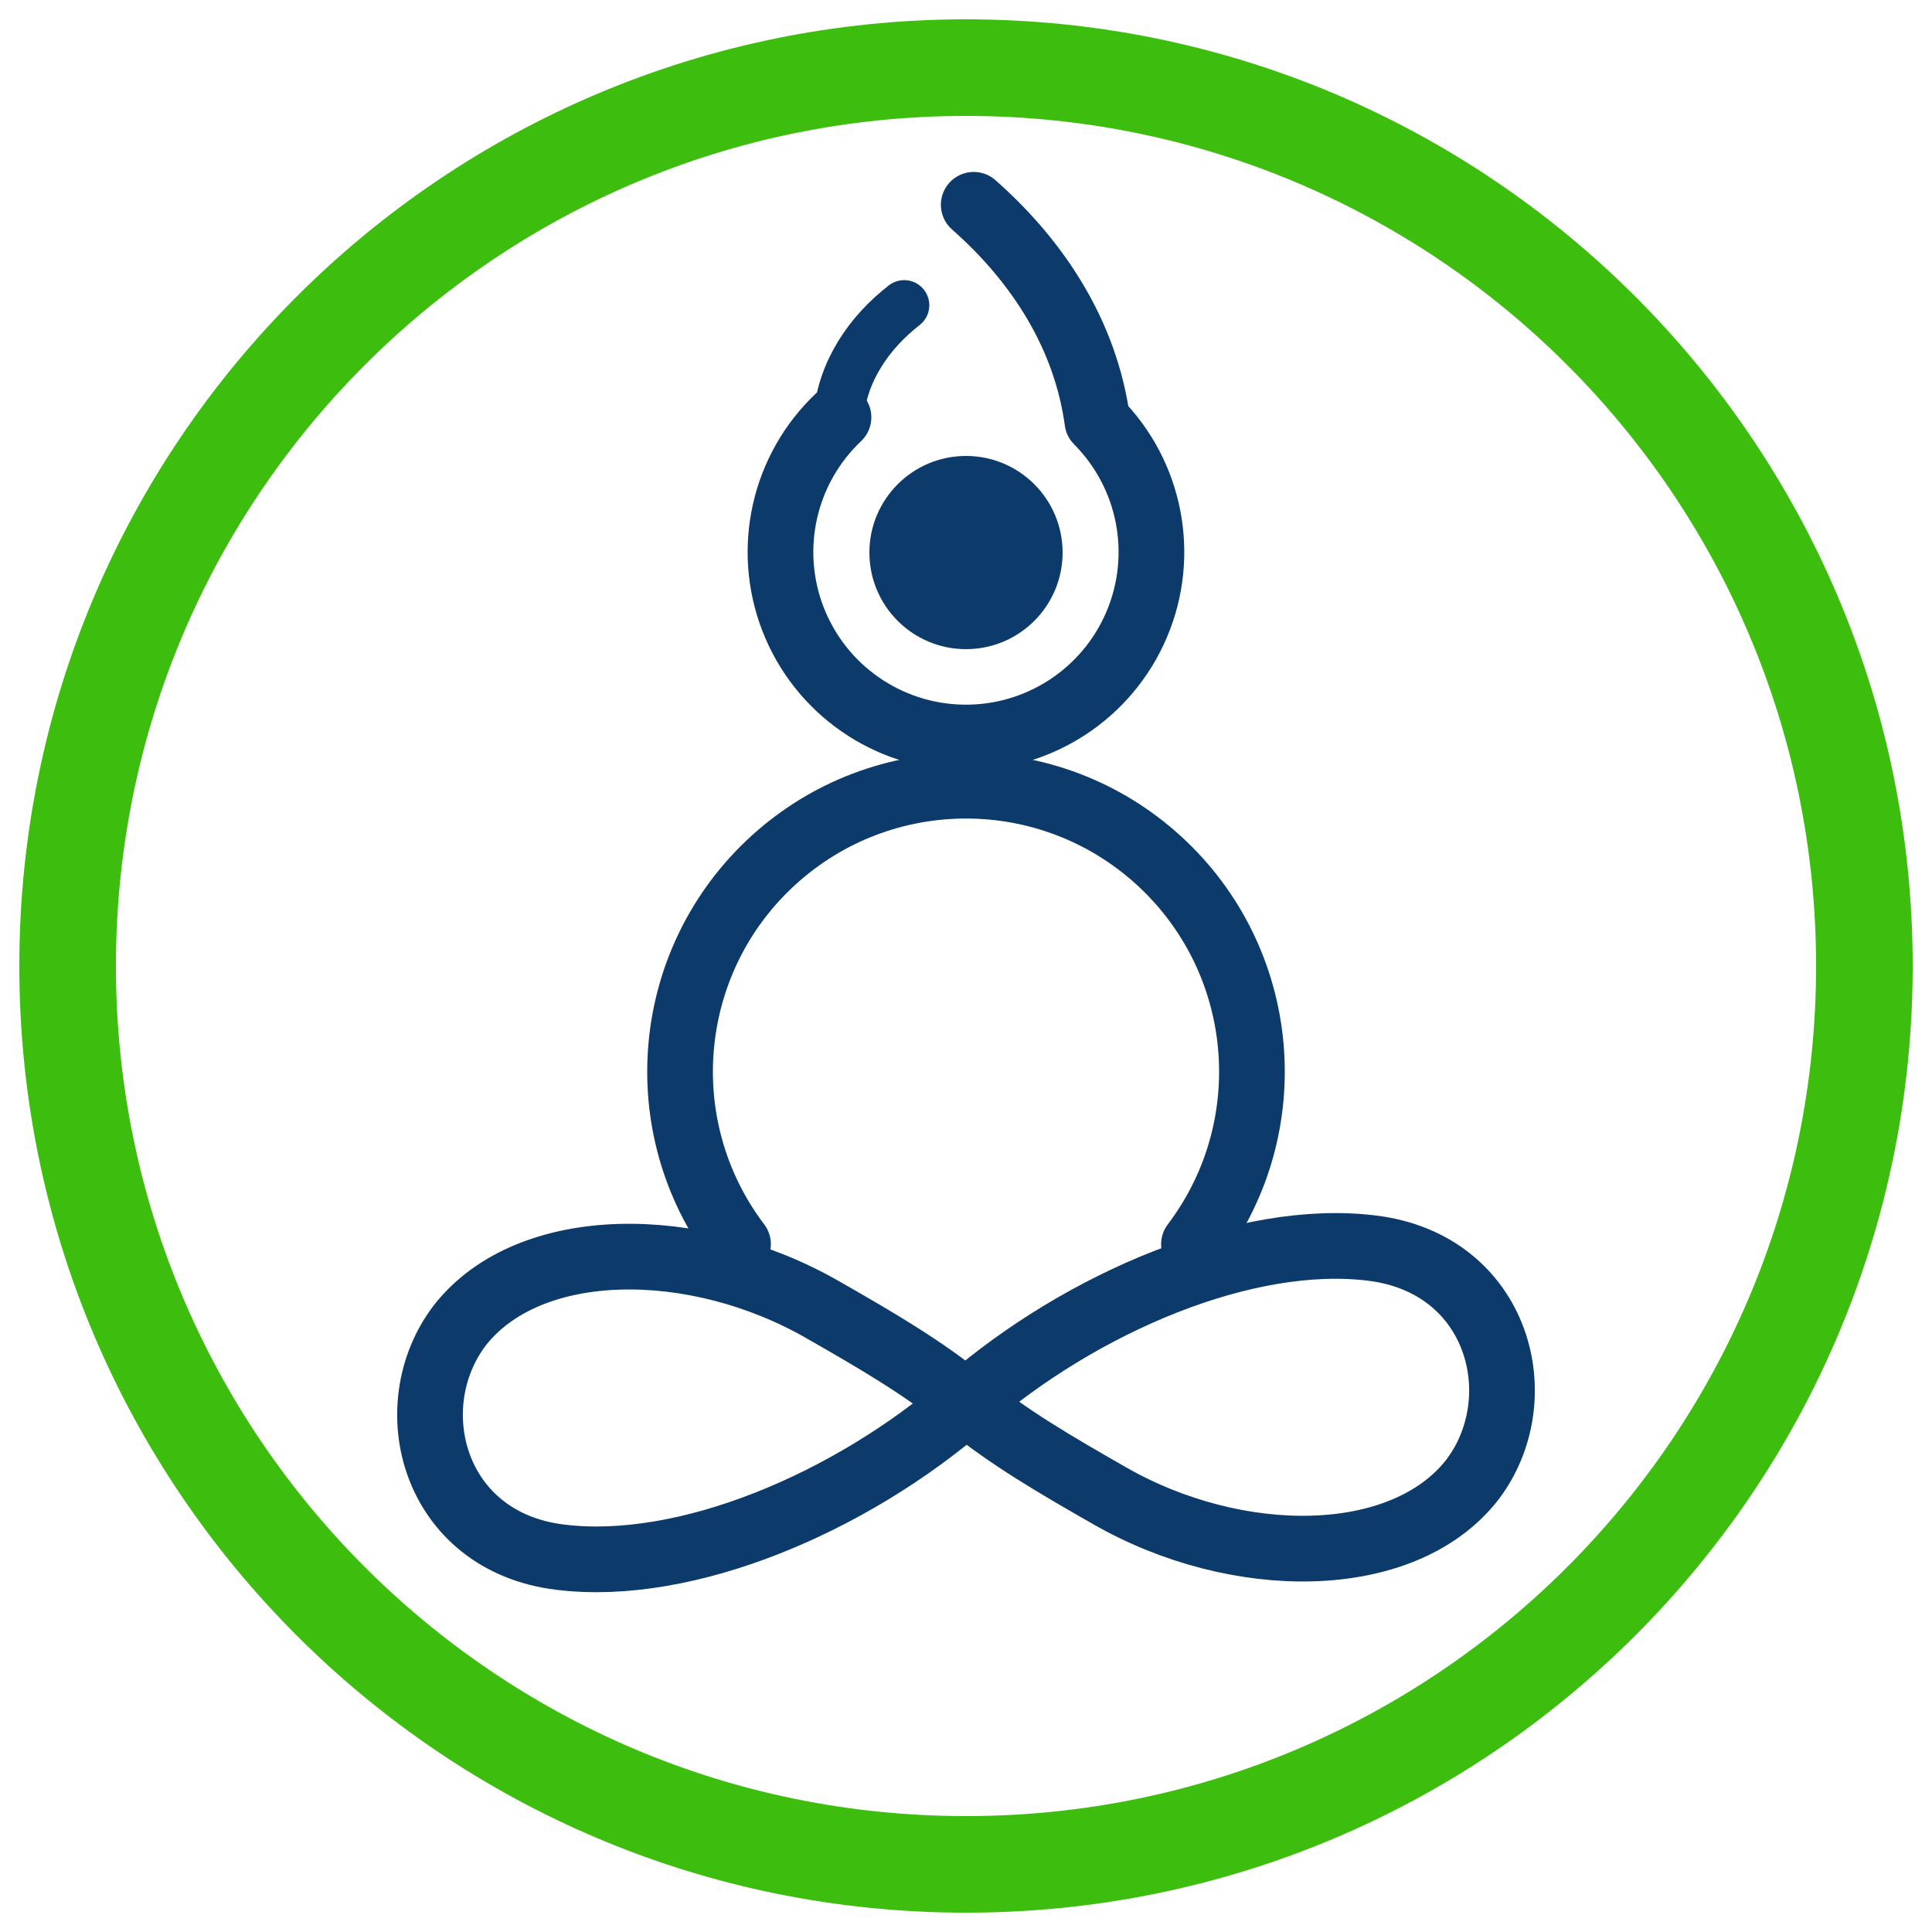
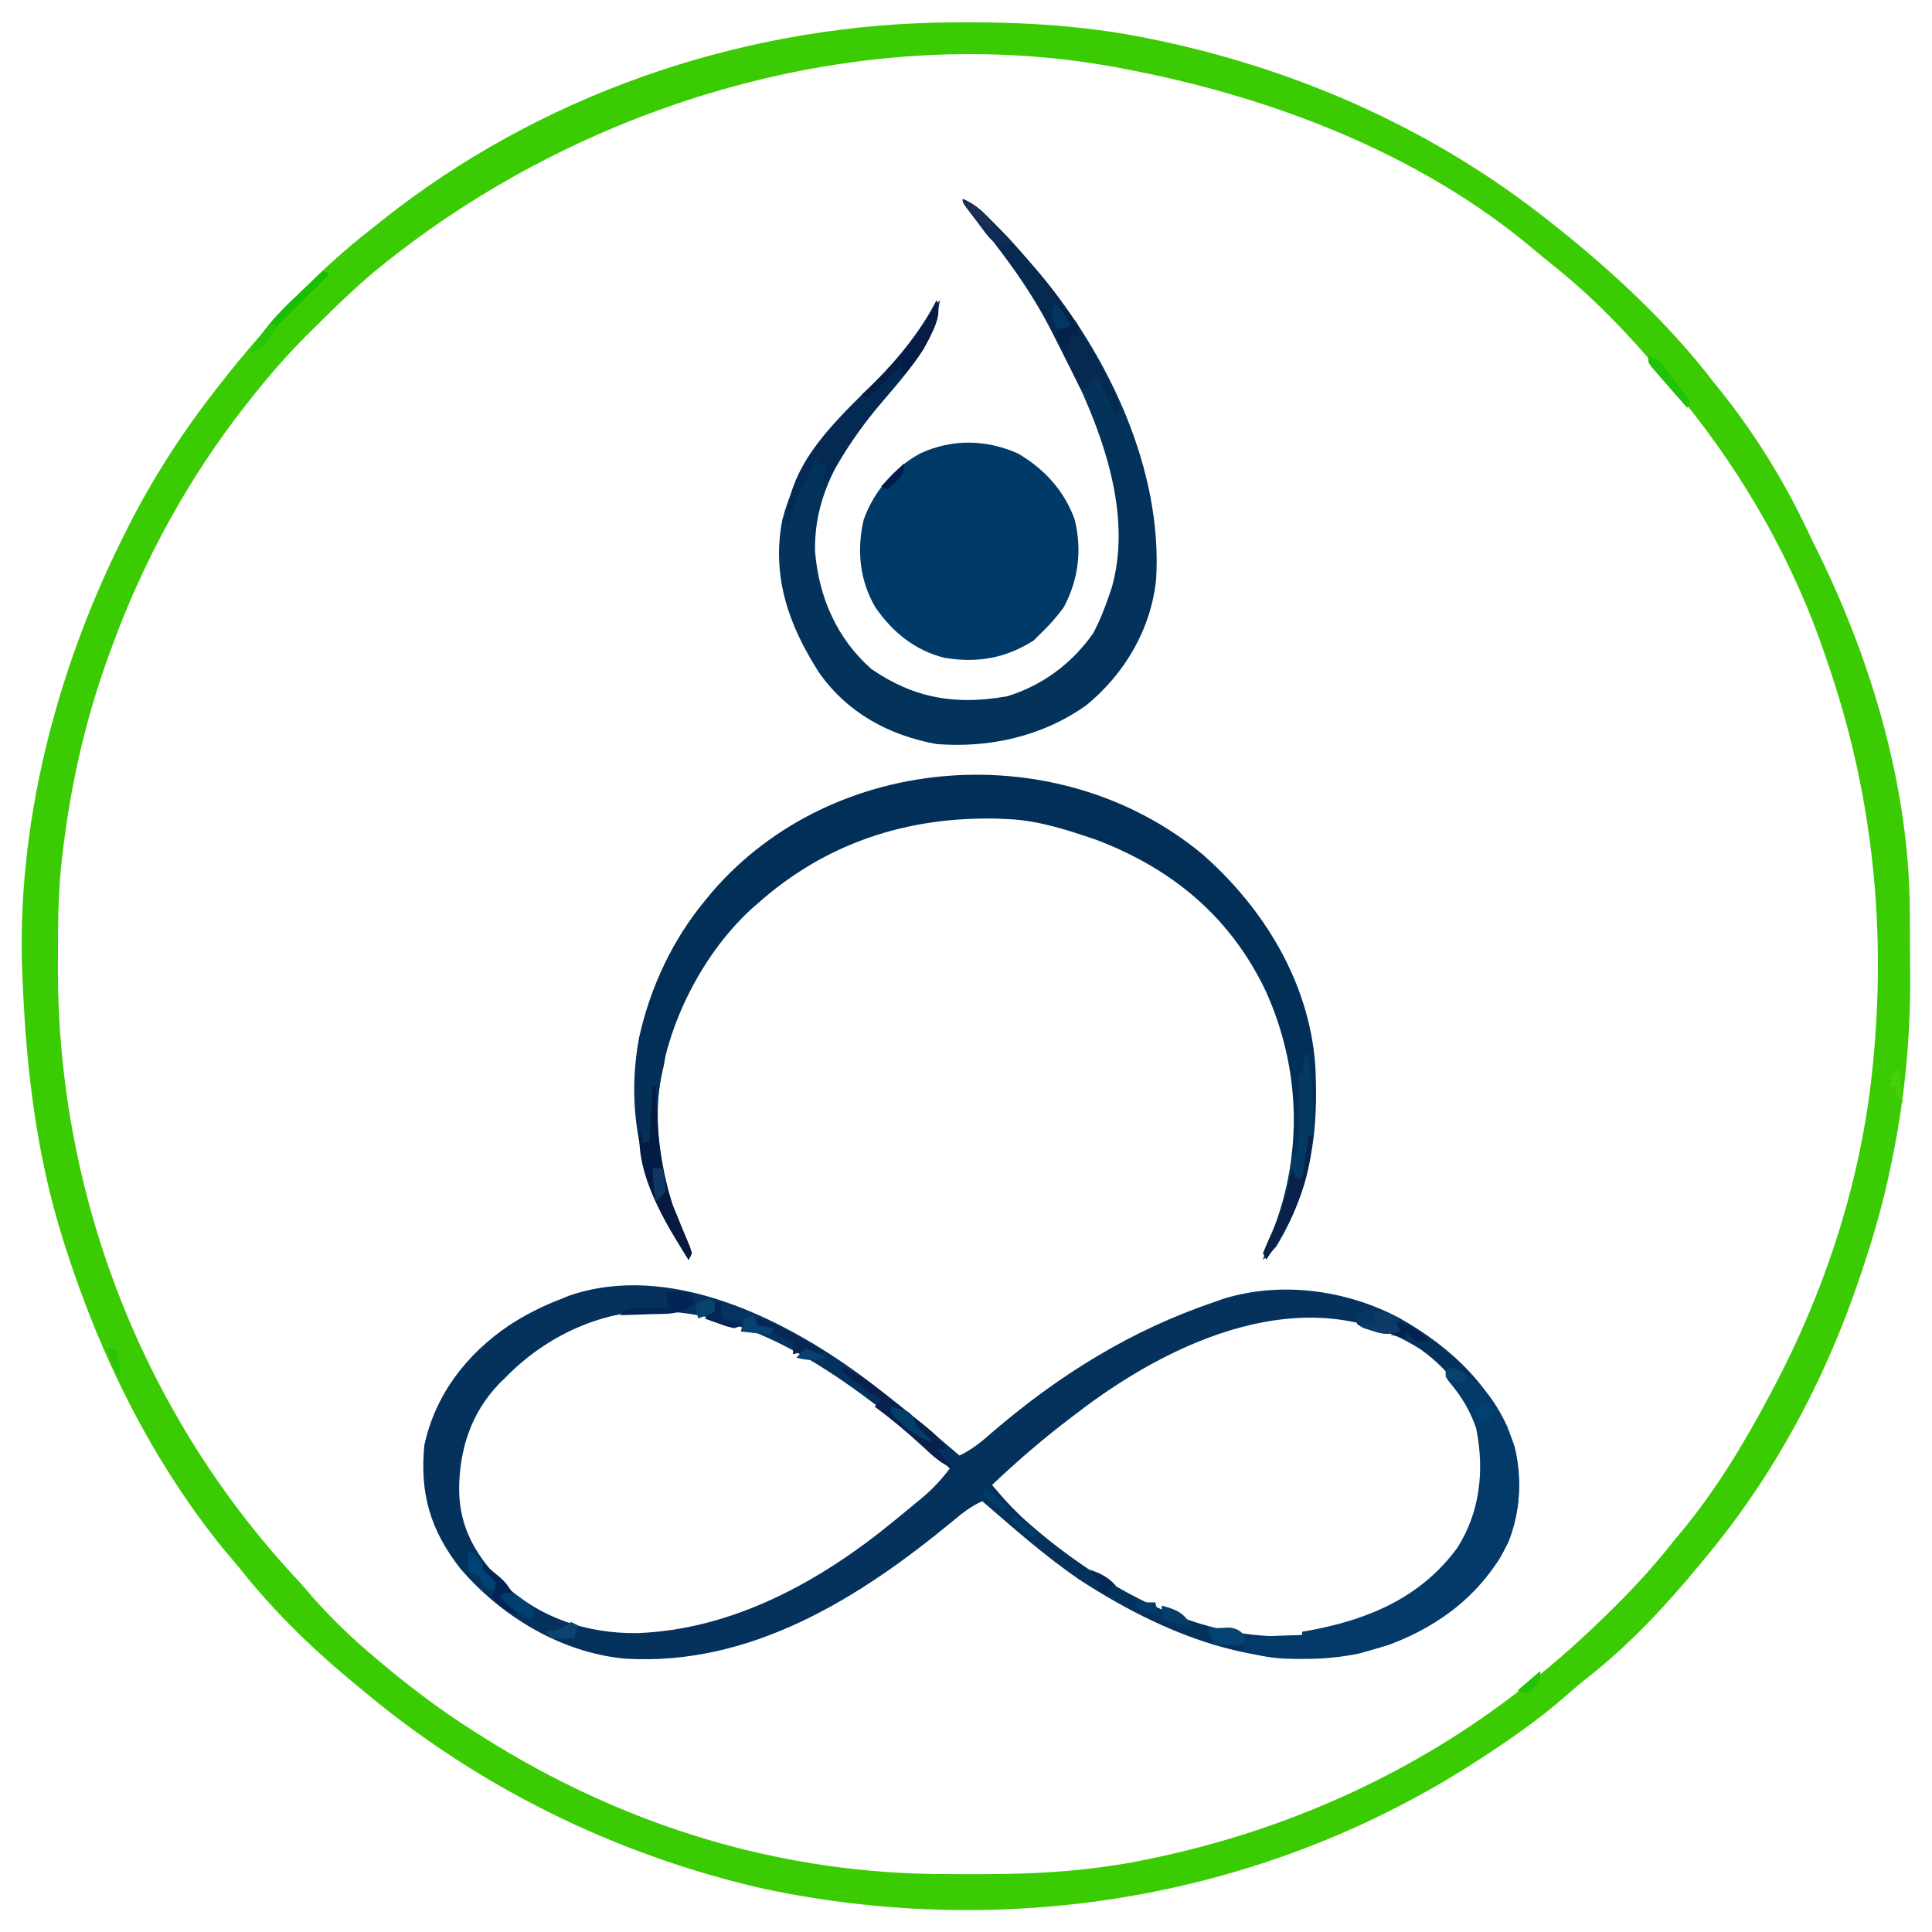
- <svg xmlns="http://www.w3.org/2000/svg" viewBox="0 0 100 100" role="img" aria-labelledby="title">
-   <circle cx="50" cy="50" r="46.5" fill="none" stroke="#3DBE0E" stroke-width="5" />
-   <g fill="none" stroke="#0B3A6B" stroke-width="3.4" stroke-linecap="round" stroke-linejoin="round">
-     <path d="M43.4 21.6 A9.6 9.6 0 1 0 56.8 21.8 C56.2 17.4 53.8 13.6 50.4 10.6" />
-     <path d="M43.4 21.6 C43.6 19.2 45 17.2 46.8 15.8" stroke-width="2.6" />
-     <path d="M38.2 64.4 A14.8 14.8 0 1 1 61.8 64.4" />
-     <path d="M50 72.6 C56 67.4 64.5 63.8 71 64.6 C77.6 65.4 79.4 72.4 76.2 76.6 C72.6 81.2 64 81.2 57.4 77.4 C54.6 75.8 52.2 74.4 50 72.6 C47.8 70.8 45.4 69.4 42.6 67.8 C36 64 27.4 64 23.8 68.6 C20.6 72.8 22.4 79.8 29 80.6 C35.5 81.4 44 77.8 50 72.6 Z" />
-   </g>
-   <circle cx="50" cy="28.6" r="5" fill="#0B3A6B" />
+ <svg xmlns="http://www.w3.org/2000/svg" viewBox="216 208 592 592" width="592" height="592">
+   <path d="M0 0 C22.195 -0.47 44.674 0.467 66.445 5.062 C67.815 5.348 67.815 5.348 69.213 5.639 C112.671 14.902 153.659 33.367 188.445 61.062 C189.368 61.79 190.291 62.519 191.242 63.269 C208.365 77.002 225.078 92.619 238.445 110.062 C239.601 111.493 239.601 111.493 240.781 112.953 C251.384 126.265 260.275 140.703 267.514 156.098 C268.451 158.075 269.419 160.034 270.394 161.992 C287.009 195.729 298.486 234.46 298.648 272.253 C298.654 273.316 298.659 274.378 298.665 275.473 C298.675 277.719 298.681 279.966 298.685 282.212 C298.695 285.563 298.726 288.913 298.757 292.263 C298.852 311.37 297.033 330.092 293.132 348.812 C292.921 349.842 292.709 350.873 292.491 351.934 C290.389 361.84 287.658 371.464 284.445 381.062 C284.163 381.918 283.881 382.774 283.591 383.656 C273.051 415.315 256.969 445.478 235.445 471.062 C234.818 471.822 234.818 471.822 234.178 472.598 C223.905 485.048 212.881 496.899 200.167 506.898 C197.673 508.88 195.268 510.941 192.869 513.037 C185.168 519.726 176.988 525.503 168.445 531.062 C167.253 531.84 167.253 531.84 166.038 532.633 C101.329 574.554 22.694 587.722 -52.555 571.812 C-98.361 561.35 -140.68 540.395 -176.555 510.062 C-177.655 509.149 -178.756 508.236 -179.856 507.324 C-192.281 496.939 -203.53 485.798 -213.555 473.062 C-215.013 471.333 -216.471 469.603 -217.93 467.875 C-240.008 440.806 -256.021 408.229 -266.555 375.062 C-266.843 374.16 -267.131 373.259 -267.428 372.33 C-275.244 347.3 -278.451 321.183 -279.555 295.062 C-279.6 294.141 -279.646 293.221 -279.692 292.272 C-281.719 246.772 -269.612 199.608 -249.555 159.062 C-249.126 158.191 -248.697 157.32 -248.254 156.423 C-239.927 139.688 -230.18 124.663 -218.555 110.062 C-217.827 109.139 -217.099 108.216 -216.348 107.265 C-203.433 91.161 -188.888 75.711 -172.555 63.062 C-171.574 62.276 -170.593 61.489 -169.583 60.679 C-121.583 22.488 -61.192 1.485 0 0 Z M-166.555 72.062 C-167.09 72.478 -167.625 72.894 -168.176 73.323 C-176.07 79.527 -183.186 86.495 -190.305 93.562 C-191.181 94.428 -192.056 95.294 -192.958 96.187 C-198.911 102.169 -204.332 108.436 -209.555 115.062 C-210.1 115.747 -210.644 116.433 -211.206 117.139 C-228.907 139.642 -242.817 165.157 -252.555 192.062 C-253.017 193.326 -253.017 193.326 -253.488 194.615 C-260.695 214.571 -265.202 234.983 -267.555 256.062 C-267.651 256.918 -267.747 257.774 -267.845 258.656 C-268.786 268.316 -268.799 277.991 -268.805 287.687 C-268.806 288.594 -268.807 289.501 -268.807 290.435 C-268.725 359.878 -242.4 427.327 -194.555 478.062 C-193.362 479.432 -192.175 480.807 -190.993 482.187 C-185.02 489.027 -178.506 495.228 -171.555 501.062 C-171.003 501.528 -170.451 501.993 -169.883 502.473 C-160.508 510.351 -150.925 517.549 -140.555 524.062 C-139.693 524.61 -139.693 524.61 -138.813 525.168 C-95.236 552.705 -46.878 567.529 4.639 567.323 C7.809 567.312 10.978 567.323 14.148 567.335 C31.261 567.348 48.102 566.349 64.882 562.812 C65.93 562.594 66.978 562.377 68.058 562.153 C107.176 553.809 144.528 537.251 176.445 513.062 C177.019 512.631 177.593 512.199 178.185 511.755 C187.095 505.03 195.414 497.812 203.445 490.062 C204.033 489.495 204.622 488.929 205.228 488.345 C212.847 480.971 219.902 473.423 226.445 465.062 C227.073 464.313 227.7 463.564 228.347 462.792 C238.976 450.034 247.68 435.704 255.445 421.062 C255.774 420.447 256.103 419.833 256.442 419.2 C273.121 387.831 284.188 353.529 287.445 318.062 C287.529 317.18 287.613 316.298 287.699 315.389 C291.247 274.688 286.803 234.713 273.445 196.062 C273.229 195.417 273.014 194.773 272.792 194.109 C263.28 165.822 248.189 139.191 229.445 116.062 C228.643 115.049 227.841 114.036 227.015 112.992 C215.77 98.945 203.247 85.386 189.128 74.191 C187.389 72.811 185.671 71.403 183.98 69.964 C148.681 39.995 102.589 22.525 57.445 14.062 C56.59 13.898 55.735 13.735 54.854 13.566 C-22.42 -0.476 -105.564 24.162 -166.555 72.062 Z " fill="#3BCB03" transform="translate(502.5552,214.938)" />
+   <path d="M0 0 C10.496 7.827 20.594 16.193 30.5 24.75 C34.262 22.977 37.146 20.604 40.25 17.875 C60.695 0.283 82.88 -13.593 108.5 -22.25 C109.935 -22.762 109.935 -22.762 111.398 -23.285 C129.082 -28.732 148.916 -26 165.097 -17.495 C181.353 -8.401 194.627 4.248 200.637 22.133 C203.446 33.904 201.992 45.949 195.957 56.43 C185.533 72.126 170.68 80.869 152.582 85.496 C122.116 91.589 92.379 79.139 67.188 62.75 C56.672 55.525 47.138 47.083 37.5 38.75 C34.05 40.28 31.443 42.324 28.562 44.75 C-0.08 68.429 -33.545 89.46 -72.194 86.973 C-91.688 85.087 -109.971 74.007 -122.531 59.285 C-131.596 47.613 -134.875 36.563 -133.5 21.75 C-130.207 6.14 -120.534 -6.338 -107.494 -15.143 C-102.382 -18.46 -97.194 -21.099 -91.5 -23.25 C-90.723 -23.568 -89.945 -23.887 -89.145 -24.215 C-58.763 -34.696 -24.088 -17.604 0 0 Z M-108.5 0.75 C-109.146 1.375 -109.792 2 -110.457 2.645 C-119.262 11.757 -122.802 23.109 -122.815 35.469 C-122.591 47.199 -117.651 55.274 -109.727 63.617 C-98.268 74.496 -83.835 79.323 -68.26 79.166 C-38.708 78.106 -11.859 63.146 10.5 44.75 C11.077 44.28 11.654 43.81 12.248 43.326 C14.027 41.872 15.797 40.408 17.562 38.938 C18.099 38.493 18.636 38.049 19.189 37.592 C22.369 34.899 25.004 32.084 27.5 28.75 C20.842 21.533 13.31 15.644 5.5 9.75 C4.935 9.319 4.37 8.888 3.788 8.444 C-13.849 -4.941 -34.974 -17.598 -57.5 -19.25 C-58.384 -19.331 -59.269 -19.412 -60.18 -19.496 C-78.297 -20.383 -96.099 -12.007 -108.5 0.75 Z M66.5 11.75 C65.919 12.19 65.338 12.629 64.74 13.082 C56.227 19.527 48.251 26.41 40.5 33.75 C44.336 38.436 48.32 42.645 52.938 46.562 C53.54 47.075 54.143 47.587 54.764 48.114 C76.08 65.88 104.906 81.958 133.462 79.957 C151.735 78.1 168.014 71.024 180.75 57.5 C189.978 46.116 191.606 33.862 190.5 19.75 C188.384 8.564 180.995 -1.225 171.836 -7.758 C137.39 -29.762 95.566 -10.644 66.5 11.75 Z " fill="#04325D" transform="translate(479.5,629.25)" />
+   <path d="M0 0 C18.628 16.413 32.429 38.903 34.398 64.113 C35.539 84.757 33.241 102.261 22.398 120.113 C20.148 122.562 20.148 122.562 18.398 124.113 C19.411 121.011 20.464 117.94 21.617 114.887 C30.633 90.974 29.81 65.455 19.398 42.113 C8.583 19.158 -9.422 4.235 -32.824 -4.605 C-41.445 -7.53 -50.453 -10.504 -59.602 -10.887 C-60.713 -10.938 -61.824 -10.99 -62.969 -11.043 C-90.731 -11.703 -115.776 -3.527 -136.602 15.113 C-137.223 15.652 -137.844 16.191 -138.484 16.746 C-154.273 31.36 -165.618 54.519 -166.973 75.957 C-167.56 91.61 -164.355 105.366 -157.676 119.453 C-157.321 120.331 -156.967 121.209 -156.602 122.113 C-156.932 122.773 -157.262 123.433 -157.602 124.113 C-171.008 103.052 -177.41 80.875 -172.754 55.949 C-169.332 40.668 -162.594 26.181 -152.602 14.113 C-151.914 13.275 -151.227 12.438 -150.52 11.574 C-113.158 -31.914 -43.741 -36.451 0 0 Z " fill="#022F57" transform="translate(584.6016,469.8867)" />
+   <path d="M0 0 C8.062 4.751 14.114 11.364 17.305 20.199 C19.598 29.438 18.465 38.618 14 47 C11.903 49.952 9.604 52.491 7 55 C6.258 55.742 5.515 56.485 4.75 57.25 C-3.858 62.728 -12.614 64.244 -22.598 62.562 C-31.618 60.332 -38.556 54.674 -43.781 47.082 C-48.598 38.853 -49.539 29.502 -47.344 20.227 C-44.279 11.64 -37.954 4.176 -29.891 -0.125 C-20.198 -4.57 -9.727 -4.371 0 0 Z " fill="#003A69" transform="translate(528,347)" />
+   <path d="M0 0 C3.912 1.594 6.372 4.139 9.312 7.125 C10.216 8.035 11.12 8.945 12.051 9.883 C15.5 13.473 18.763 17.218 22 21 C22.516 21.603 23.033 22.207 23.565 22.828 C44.726 48.028 61.312 83.076 59.254 116.553 C57.671 131.778 49.721 145.312 38 155 C24.627 164.593 8.307 168.263 -8 167 C-22.768 164.288 -35.48 157.349 -44.125 144.953 C-53.358 130.493 -58.593 115.674 -55.312 98.375 C-51.025 82.083 -41.868 70.697 -30.038 59.162 C-21.599 50.933 -14.892 43.2 -9 33 C-8.34 32.34 -7.68 31.68 -7 31 C-8.523 42.717 -15.497 51.317 -23 60 C-35.066 74.013 -45.704 88.775 -45.246 108.047 C-44.083 122.009 -38.594 134.624 -28 144 C-14.864 153.04 -2.001 155.16 13.625 152.348 C24.371 149.088 33.59 142.208 40 133 C42.044 129.105 43.608 125.169 45 121 C45.246 120.273 45.492 119.546 45.746 118.797 C53.048 92.41 39.219 62.695 27 40 C26.386 38.833 25.773 37.667 25.141 36.465 C19.955 26.962 13.652 18.513 7 10 C6.233 9.018 5.466 8.035 4.676 7.023 C3.493 5.512 2.305 4.005 1.109 2.504 C0 1 0 1 0 0 Z " fill="#03325A" transform="translate(511,269)" />
+   <path d="M0 0 C8.437 3.396 12.992 9.995 16.773 17.938 C21.349 29.361 21.775 41.732 17.324 53.258 C9.866 68.703 -3.192 78.895 -19.062 84.875 C-28.482 87.953 -37.383 89.156 -47.25 89.25 C-48.367 89.264 -48.367 89.264 -49.507 89.279 C-54.634 89.248 -59.069 88.406 -64 87 C-63.508 85.047 -63.508 85.047 -62 83 C-59.175 82.534 -56.709 82.304 -53.875 82.25 C-53.121 82.22 -52.367 82.191 -51.59 82.16 C-49.727 82.089 -47.864 82.042 -46 82 C-46 81.67 -46 81.34 -46 81 C-44.863 80.792 -43.726 80.585 -42.555 80.371 C-24.982 76.953 -9.384 70.185 1.531 55.305 C8.56 44.276 9.915 31.376 7.316 18.652 C5.483 13.244 2.838 8.923 -0.828 4.559 C-2 3 -2 3 -2 1 C-1.34 0.67 -0.68 0.34 0 0 Z " fill="#043A69" transform="translate(661,627)" />
+   <path d="M0 0 C3.912 1.594 6.372 4.139 9.312 7.125 C10.216 8.035 11.12 8.945 12.051 9.883 C15.5 13.473 18.763 17.218 22 21 C22.516 21.603 23.033 22.207 23.565 22.828 C31.035 31.725 36.993 41.077 42.375 51.375 C42.953 52.475 43.53 53.575 44.125 54.709 C47.118 60.611 47.118 60.611 48 63 C47.67 63.99 47.34 64.98 47 66 C45.02 62.04 43.04 58.08 41 54 C40.01 55.32 39.02 56.64 38 58 C37.34 58 36.68 58 36 58 C35.492 56.973 34.984 55.945 34.461 54.887 C32.327 50.581 30.167 46.289 28 42 C27.267 40.54 27.267 40.54 26.52 39.051 C20.188 26.925 11.921 15.876 3.353 5.253 C0 1.091 0 1.091 0 0 Z " fill="#062950" transform="translate(511,269)" />
+   <path d="M0 0 C0.433 0.66 0.866 1.32 1.312 2 C2.148 2.99 2.148 2.99 3 4 C3.99 4 4.98 4 6 4 C6.156 8.301 6.098 12.02 5.016 16.191 C0.817 34.379 5.098 52.832 12.926 69.34 C13.28 70.218 13.635 71.096 14 72 C13.67 72.66 13.34 73.32 13 74 C2.628 57.707 -3.298 42.014 -3.438 22.688 C-3.448 21.698 -3.458 20.708 -3.468 19.688 C-3.386 12.739 -2.122 6.608 0 0 Z " fill="#042F58" transform="translate(414,520)" />
+   <path d="M0 0 C1.514 4.543 -0.364 7.346 -2.227 11.617 C-5.997 18.808 -11.34 24.886 -16.59 31.031 C-21.823 37.159 -26.242 43.26 -30.309 50.188 C-31.754 52.591 -33.269 54.798 -35 57 C-34.125 52.25 -34.125 52.25 -33 50 C-33.99 50 -34.98 50 -36 50 C-36 49.01 -36 48.02 -36 47 C-37.133 49.184 -38.256 51.372 -39.375 53.562 C-39.692 54.172 -40.009 54.781 -40.336 55.408 C-42.433 59.537 -43.856 63.511 -45 68 C-45.33 68 -45.66 68 -46 68 C-45.673 51.661 -32.988 38.858 -22.04 28.168 C-21.201 27.35 -20.363 26.531 -19.5 25.688 C-18.666 24.873 -17.832 24.058 -16.972 23.218 C-9.903 16.183 -4.47 8.941 0 0 Z " fill="#042952" transform="translate(503,300)" />
+   <path d="M0 0 C0.33 0 0.66 0 1 0 C3.629 22.522 2.918 39.377 -9 59 C-11.25 61.449 -11.25 61.449 -13 63 C-11.988 59.897 -10.935 56.827 -9.781 53.773 C-6.934 46.221 -4.983 39.013 -4 31 C-3.67 31 -3.34 31 -3 31 C-2.246 27.649 -1.88 24.569 -1.902 21.137 C-1.906 20.25 -1.909 19.364 -1.912 18.451 C-1.92 17.539 -1.929 16.627 -1.938 15.688 C-1.942 14.756 -1.947 13.825 -1.951 12.865 C-1.963 10.577 -1.979 8.288 -2 6 C-1.67 6 -1.34 6 -1 6 C-0.67 4.02 -0.34 2.04 0 0 Z " fill="#043A61" transform="translate(616,531)" />
+   <path d="M0 0 C0.33 0 0.66 0 1 0 C1.026 1.247 1.052 2.493 1.078 3.777 C1.553 19.831 4.026 33.789 10.926 48.34 C11.28 49.218 11.635 50.096 12 51 C11.67 51.66 11.34 52.32 11 53 C3.679 41.499 -5.151 27.19 -4 13 C-3.67 14.32 -3.34 15.64 -3 17 C-2.34 17 -1.68 17 -1 17 C-0.67 11.39 -0.34 5.78 0 0 Z " fill="#041B44" transform="translate(416,541)" />
+   <path d="M0 0 C4.314 1.457 7.598 3.761 11.125 6.562 C11.687 7.003 12.249 7.443 12.828 7.897 C14.557 9.258 16.279 10.628 18 12 C18.536 12.424 19.073 12.847 19.625 13.284 C29.107 20.783 29.107 20.783 32 25 C31.01 25 30.02 25 29 25 C31.475 27.97 31.475 27.97 34 31 C30.265 29.424 27.747 27.078 24.812 24.312 C20.068 19.919 15.182 15.864 10 12 C10.66 11.34 11.32 10.68 12 10 C11.134 9.443 10.268 8.886 9.375 8.312 C6.039 6.089 3.009 3.65 0 1 C0 0.67 0 0.34 0 0 Z " fill="#09214C" transform="translate(474,627)" />
+   <path d="M0 0 C0.33 0 0.66 0 1 0 C0.674 14.511 -5.099 26.198 -13 38 C-13.33 37.34 -13.66 36.68 -14 36 C-13.157 33.845 -12.223 31.725 -11.25 29.625 C-8.366 23.231 -6.437 16.88 -5 10 C-4.67 10.99 -4.34 11.98 -4 13 C-3.34 13 -2.68 13 -2 13 C-1.34 8.71 -0.68 4.42 0 0 Z " fill="#0A2249" transform="translate(617,556)" />
+   <path d="M0 0 C1.764 5.293 -1.606 10.205 -4 15 C-5.837 17.82 -7.812 20.444 -10 23 C-10.33 22.01 -10.66 21.02 -11 20 C-14.3 23.3 -17.6 26.6 -21 30 C-21.66 29.67 -22.32 29.34 -23 29 C-21.749 27.836 -21.749 27.836 -20.473 26.648 C-12.102 18.678 -5.198 10.395 0 0 Z " fill="#071D46" transform="translate(503,300)" />
+   <path d="M0 0 C4.847 0.591 8.607 1.979 13 4 C10.948 6.248 9.993 7.002 7 8 C4.738 7.441 4.738 7.441 2.312 6.562 C1.504 6.275 0.696 5.988 -0.137 5.691 C-0.752 5.463 -1.366 5.235 -2 5 C-1.01 4.01 -0.02 3.02 1 2 C0.67 1.34 0.34 0.68 0 0 Z " fill="#043261" transform="translate(434,607)" />
+   <path d="M0 0 C2.5 1.312 2.5 1.312 4 3 C4 3.99 4 4.98 4 6 C0.648 7.135 -1.357 6.873 -4.688 5.75 C-5.475 5.497 -6.263 5.245 -7.074 4.984 C-9 4 -9 4 -10 1 C-6.815 -0.593 -3.467 -0.391 0 0 Z " fill="#0D3B67" transform="translate(641,610)" />
+   <path d="M0 0 C0.66 0.33 1.32 0.66 2 1 C1.465 1.524 0.93 2.049 0.379 2.589 C-2.044 4.971 -4.46 7.36 -6.875 9.75 C-7.717 10.575 -8.559 11.4 -9.426 12.25 C-10.634 13.449 -10.634 13.449 -11.867 14.672 C-12.983 15.772 -12.983 15.772 -14.121 16.894 C-15.891 18.878 -16.854 20.631 -18 23 C-20.125 24.25 -20.125 24.25 -22 25 C-17.702 15.224 -7.556 7.429 0 0 Z " fill="#16BF00" transform="translate(315,291)" />
+   <path d="M0 0 C3.375 -0.188 3.375 -0.188 7 0 C7.66 0.99 8.32 1.98 9 3 C5.146 7.038 0.47 6.553 -4.75 6.688 C-5.638 6.722 -6.526 6.756 -7.441 6.791 C-9.627 6.873 -11.813 6.943 -14 7 C-12 5 -12 5 -8.961 4.805 C-7.186 4.839 -7.186 4.839 -5.375 4.875 C-3.592 4.902 -3.592 4.902 -1.773 4.93 C-0.858 4.953 0.057 4.976 1 5 C0.67 3.35 0.34 1.7 0 0 Z " fill="#012554" transform="translate(420,604)" />
+   <path d="M0 0 C3.595 3.329 6.224 6.99 9 11 C8.67 11.66 8.34 12.32 8 13 C6.062 12.188 6.062 12.188 4 11 C3.67 10.01 3.34 9.02 3 8 C2.01 7.67 1.02 7.34 0 7 C-1.044 3.867 -0.934 3.01 0 0 Z " fill="#004271" transform="translate(360,683)" />
+   <path d="M0 0 C2.983 2.983 4.103 6.634 5.688 10.5 C6.021 11.285 6.354 12.07 6.697 12.879 C7.007 13.63 7.317 14.382 7.637 15.156 C7.922 15.845 8.208 16.534 8.503 17.244 C9 19 9 19 8 21 C-1.116 6.071 -1.116 6.071 -0.688 2.125 C-0.461 1.424 -0.234 0.723 0 0 Z " fill="#081940" transform="translate(419,573)" />
+   <path d="M0 0 C4.074 1.61 6.765 4.538 9.75 7.625 C10.257 8.141 10.763 8.656 11.285 9.188 C12.528 10.454 13.765 11.726 15 13 C14.34 13.66 13.68 14.32 13 15 C8.921 13.64 7.287 10.825 4.812 7.5 C4.117 6.589 4.117 6.589 3.408 5.66 C0 1.153 0 1.153 0 0 Z " fill="#0F2C57" transform="translate(511,269)" />
+   <path d="M0 0 C4.914 1.437 9.002 3.542 13.375 6.125 C14.016 6.498 14.656 6.87 15.316 7.254 C16.88 8.164 18.441 9.081 20 10 C19.01 10.495 19.01 10.495 18 11 C17.01 10.67 16.02 10.34 15 10 C12.857 10.389 12.857 10.389 11 11 C11 9.68 11 8.36 11 7 C7.37 5.35 3.74 3.7 0 2 C0 1.34 0 0.68 0 0 Z " fill="#082555" transform="translate(448,612)" />
+   <path d="M0 0 C1.129 0.933 2.253 1.871 3.375 2.812 C4.001 3.335 4.628 3.857 5.273 4.395 C7 6 7 6 9 9 C8.01 9.66 7.02 10.32 6 11 C7.65 12.65 9.3 14.3 11 16 C7.157 14.754 4.927 13.64 3 10 C3.186 9.34 3.371 8.68 3.562 8 C3.779 7.01 3.779 7.01 4 6 C2.104 3.854 2.104 3.854 0 2 C0 1.34 0 0.68 0 0 Z " fill="#032354" transform="translate(364,687)" />
+   <path d="M0 0 C3.129 1.252 4.929 3.428 7.188 5.875 C6.857 6.535 6.527 7.195 6.188 7.875 C1.753 6.481 -0.686 4.269 -3.812 0.875 C-1.812 -0.125 -1.812 -0.125 0 0 Z " fill="#013F6E" transform="translate(372.8125,696.125)" />
+   <path d="M0 0 C5.571 5.143 5.571 5.143 6 9 C5.01 9 4.02 9 3 9 C2.67 10.65 2.34 12.3 2 14 C0.438 12.25 0.438 12.25 -1 10 C-0.812 7.812 -0.812 7.812 0 6 C0.66 5.67 1.32 5.34 2 5 C1.34 3.35 0.68 1.7 0 0 Z " fill="#04224A" transform="translate(541,302)" />
+   <path d="M0 0 C1.437 -0.081 2.874 -0.139 4.312 -0.188 C5.513 -0.24 5.513 -0.24 6.738 -0.293 C9.479 0.062 10.292 0.894 12 3 C11.67 3.66 11.34 4.32 11 5 C8.03 5 5.06 5 2 5 C1.34 3.35 0.68 1.7 0 0 Z " fill="#054472" transform="translate(586,707)" />
+   <path d="M0 0 C5.699 1.487 5.699 1.487 7.062 3.812 C7.372 4.534 7.681 5.256 8 6 C9.627 7.705 11.289 9.379 13 11 C7.719 9.515 3.719 5.913 0 2 C0 1.34 0 0.68 0 0 Z " fill="#033D69" transform="translate(489,639)" />
+   <path d="M0 0 C3.567 1.189 4.287 2.347 6.5 5.312 C7.382 6.482 7.382 6.482 8.281 7.676 C9.132 8.826 9.132 8.826 10 10 C11 11.334 12 12.667 13 14 C12.67 14.66 12.34 15.32 12 16 C9.994 13.713 7.995 11.421 6 9.125 C5.141 8.149 5.141 8.149 4.266 7.152 C3.724 6.527 3.183 5.902 2.625 5.258 C2.122 4.682 1.62 4.106 1.102 3.512 C0 2 0 2 0 0 Z " fill="#21C306" transform="translate(721,317)" />
+   <path d="M0 0 C0.33 0.99 0.66 1.98 1 3 C2.65 3.33 4.3 3.66 6 4 C5.67 4.66 5.34 5.32 5 6 C2.03 5.67 -0.94 5.34 -4 5 C-3.67 3.68 -3.34 2.36 -3 1 C-2.01 0.67 -1.02 0.34 0 0 Z " fill="#064170" transform="translate(447,611)" />
+   <path d="M0 0 C4.355 1.161 6.646 2.077 9 6 C2.25 5.125 2.25 5.125 0 4 C0 2.68 0 1.36 0 0 Z " fill="#083C69" transform="translate(572,700)" />
+   <path d="M0 0 C4.431 1.208 6.981 2.517 10 6 C6 6 6 6 4.25 4.5 C3.837 4.005 3.425 3.51 3 3 C3 3.66 3 4.32 3 5 C1.35 4.67 -0.3 4.34 -2 4 C-1.01 3.67 -0.02 3.34 1 3 C0.67 2.01 0.34 1.02 0 0 Z " fill="#032151" transform="translate(644,613)" />
+   <path d="M0 0 C0.99 0 1.98 0 3 0 C3 1.65 3 3.3 3 5 C5.31 5.66 7.62 6.32 10 7 C6.521 8.16 5.658 7.775 2.312 6.562 C1.504 6.275 0.696 5.988 -0.137 5.691 C-0.752 5.463 -1.366 5.235 -2 5 C-1.01 4.01 -0.02 3.02 1 2 C0.67 1.34 0.34 0.68 0 0 Z " fill="#042556" transform="translate(434,607)" />
+   <path d="M0 0 C0.99 0 1.98 0 3 0 C3.688 3.312 3.688 3.312 4 7 C2.562 8.938 2.562 8.938 1 10 C0.375 6.565 0 3.509 0 0 Z " fill="#103662" transform="translate(416,566)" />
+   <path d="M0 0 C2.526 2.363 3.888 3.665 5 7 C3.68 7.33 2.36 7.66 1 8 C-1.125 3.375 -1.125 3.375 0 0 Z " fill="#013760" transform="translate(539,301)" />
+   <path d="M0 0 C0.66 0.33 1.32 0.66 2 1 C1.67 2.32 1.34 3.64 1 5 C-2.375 5.125 -2.375 5.125 -6 5 C-6.66 4.34 -7.32 3.68 -8 3 C-7.237 2.876 -6.474 2.752 -5.688 2.625 C-2.797 2.119 -2.797 2.119 0 0 Z " fill="#0D446F" transform="translate(391,705)" />
+   <path d="M0 0 C3.375 1.186 5.647 2.276 8 5 C7.34 5 6.68 5 6 5 C5.67 5.99 5.34 6.98 5 8 C4.01 7.01 3.02 6.02 2 5 C2.66 5 3.32 5 4 5 C2.68 3.35 1.36 1.7 0 0 Z " fill="#072854" transform="translate(550,689)" />
+   <path d="M0 0 C3.819 1.556 6.26 3.956 9 7 C9 7.66 9 8.32 9 9 C4.45 7.483 2.499 3.831 0 0 Z " fill="#1A2F53" transform="translate(511,269)" />
+   <path d="M0 0 C0.99 0.99 1.98 1.98 3 3 C2.01 4.485 2.01 4.485 1 6 C0.01 6 -0.98 6 -2 6 C-2.33 4.68 -2.66 3.36 -3 2 C-2.01 1.34 -1.02 0.68 0 0 Z " fill="#00416F" transform="translate(671,638)" />
+   <path d="M0 0 C0.33 1.32 0.66 2.64 1 4 C-0.98 4 -2.96 4 -5 4 C-5.33 3.01 -5.66 2.02 -6 1 C-4 0 -4 0 0 0 Z " fill="#033764" transform="translate(637,610)" />
+   <path d="M0 0 C0.66 0.33 1.32 0.66 2 1 C2 1.99 2 2.98 2 4 C0.35 4.66 -1.3 5.32 -3 6 C-3.33 5.01 -3.66 4.02 -4 3 C-3 1 -3 1 0 0 Z " fill="#084470" transform="translate(433,606)" />
+   <path d="M0 0 C2.125 0.938 2.125 0.938 4 2 C4 2.99 4 3.98 4 5 C2.02 4.34 0.04 3.68 -2 3 C-2 2.34 -2 1.68 -2 1 C-1.34 0.67 -0.68 0.34 0 0 Z " fill="#09416F" transform="translate(661,627)" />
+   <path d="M0 0 C3.058 1.736 5.634 3.385 8 6 C7.01 6.495 7.01 6.495 6 7 C3.959 5.384 1.959 3.714 0 2 C0 1.34 0 0.68 0 0 Z " fill="#013C6C" transform="translate(526,672)" />
+   <path d="M0 0 C2.31 1.98 4.62 3.96 7 6 C6.01 6.495 6.01 6.495 5 7 C3.02 5.35 1.04 3.7 -1 2 C-0.67 1.34 -0.34 0.68 0 0 Z " fill="#003D68" transform="translate(518,664)" />
+   <path d="M0 0 C0.99 0.33 1.98 0.66 3 1 C3.33 3.64 3.66 6.28 4 9 C1.497 6.062 0.531 3.821 0 0 Z " fill="#28C405" transform="translate(249,621)" />
+   <path d="M0 0 C1.98 0.99 3.96 1.98 6 3 C2.675 4.108 0.378 3.845 -3 3 C-2.01 2.01 -1.02 1.02 0 0 Z " fill="#09406F" transform="translate(463,621)" />
+   <path d="M0 0 C0.33 0 0.66 0 1 0 C1.33 3.3 1.66 6.6 2 10 C0 7 0 7 0 5 C-0.66 5 -1.32 5 -2 5 C-1.125 1.125 -1.125 1.125 0 0 Z " fill="#48D00C" transform="translate(797,536)" />
+   <path d="M0 0 C0.66 0.33 1.32 0.66 2 1 C-2 7.571 -2 7.571 -6 9 C-4.473 5.564 -2.401 2.881 0 0 Z " fill="#26C608" transform="translate(299,307)" />
+   <path d="M0 0 C0 3 0 3 -2 5.188 C-2.66 5.786 -3.32 6.384 -4 7 C-4.99 6.67 -5.98 6.34 -7 6 C-4.69 4.02 -2.38 2.04 0 0 Z " fill="#22C303" transform="translate(688,720)" />
+   <path d="M0 0 C1.98 0 3.96 0 6 0 C6.33 1.32 6.66 2.64 7 4 C4.98 3.398 2.979 2.727 1 2 C0.67 1.34 0.34 0.68 0 0 Z " fill="#003D6C" transform="translate(564,699)" />
+   <path d="M0 0 C0 3 0 3 -2.5 5.688 C-3.325 6.451 -4.15 7.214 -5 8 C-5.66 7.67 -6.32 7.34 -7 7 C-4.69 4.69 -2.38 2.38 0 0 Z " fill="#011C4B" transform="translate(493,350)" />
+   <path d="M0 0 C0.99 0.33 1.98 0.66 3 1 C1.75 4.653 1.329 5.781 -2 8 C-1.125 1.125 -1.125 1.125 0 0 Z " fill="#041D48" transform="translate(494,315)" />
</svg>
